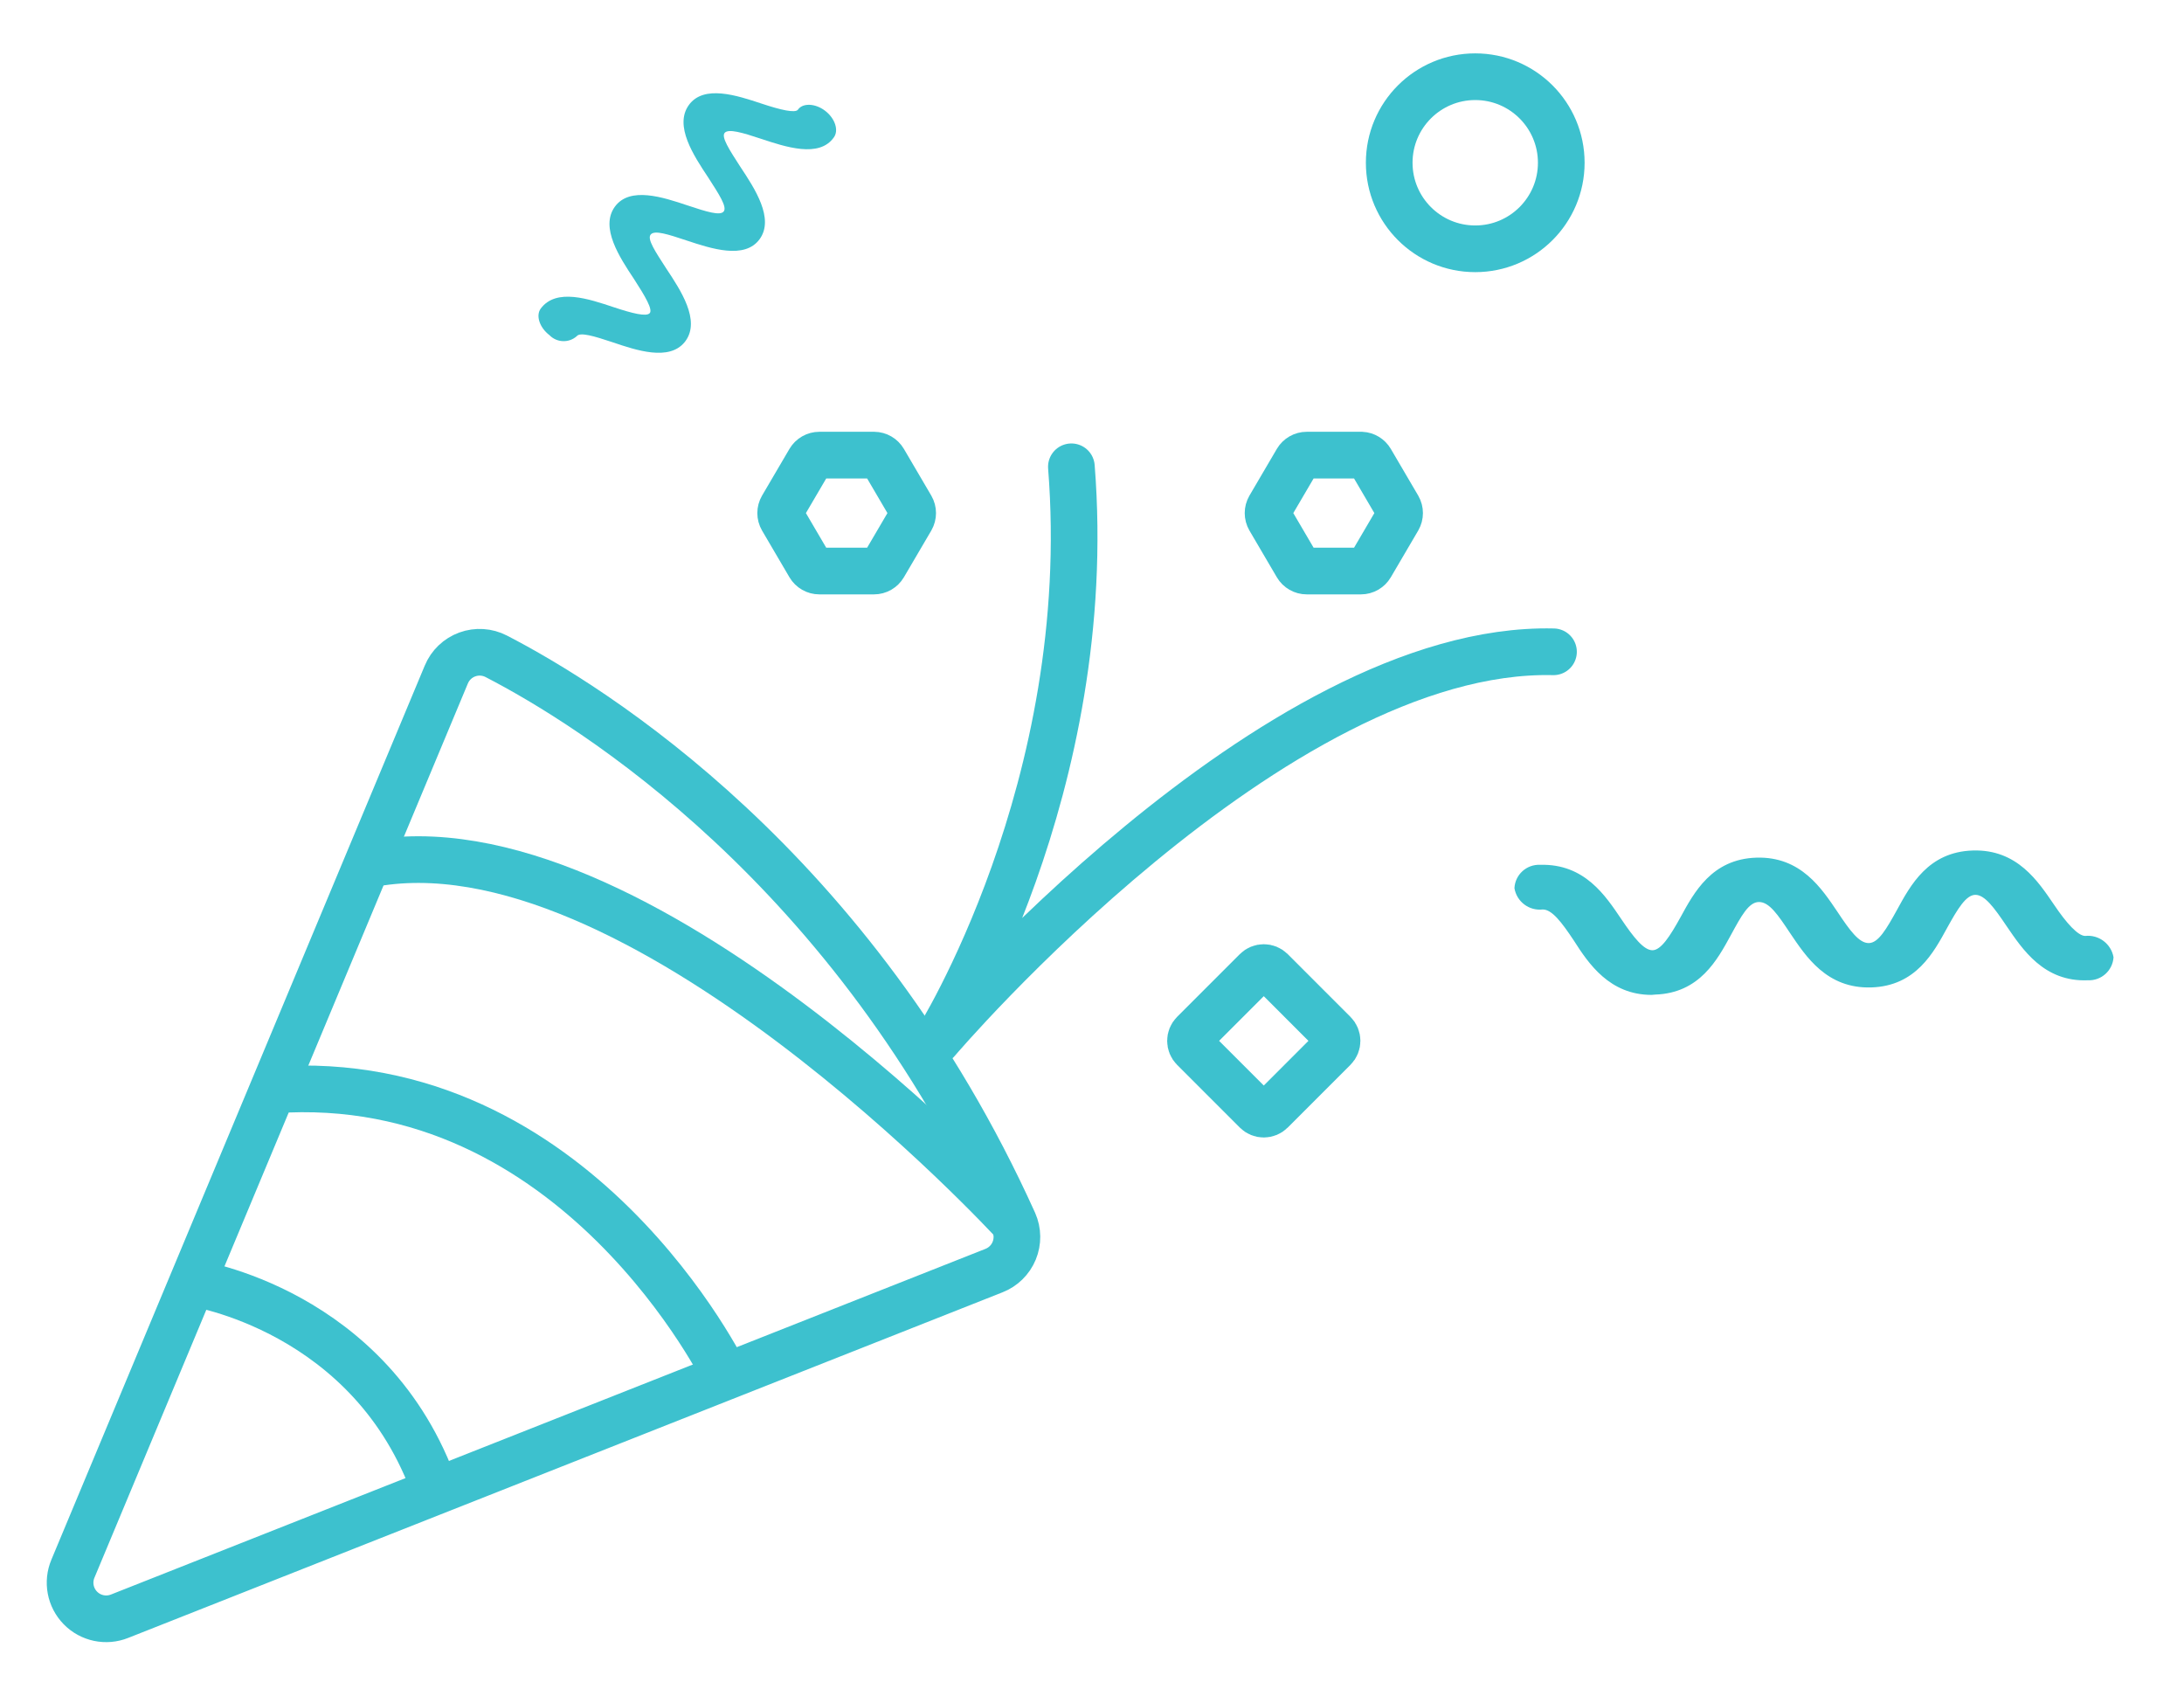
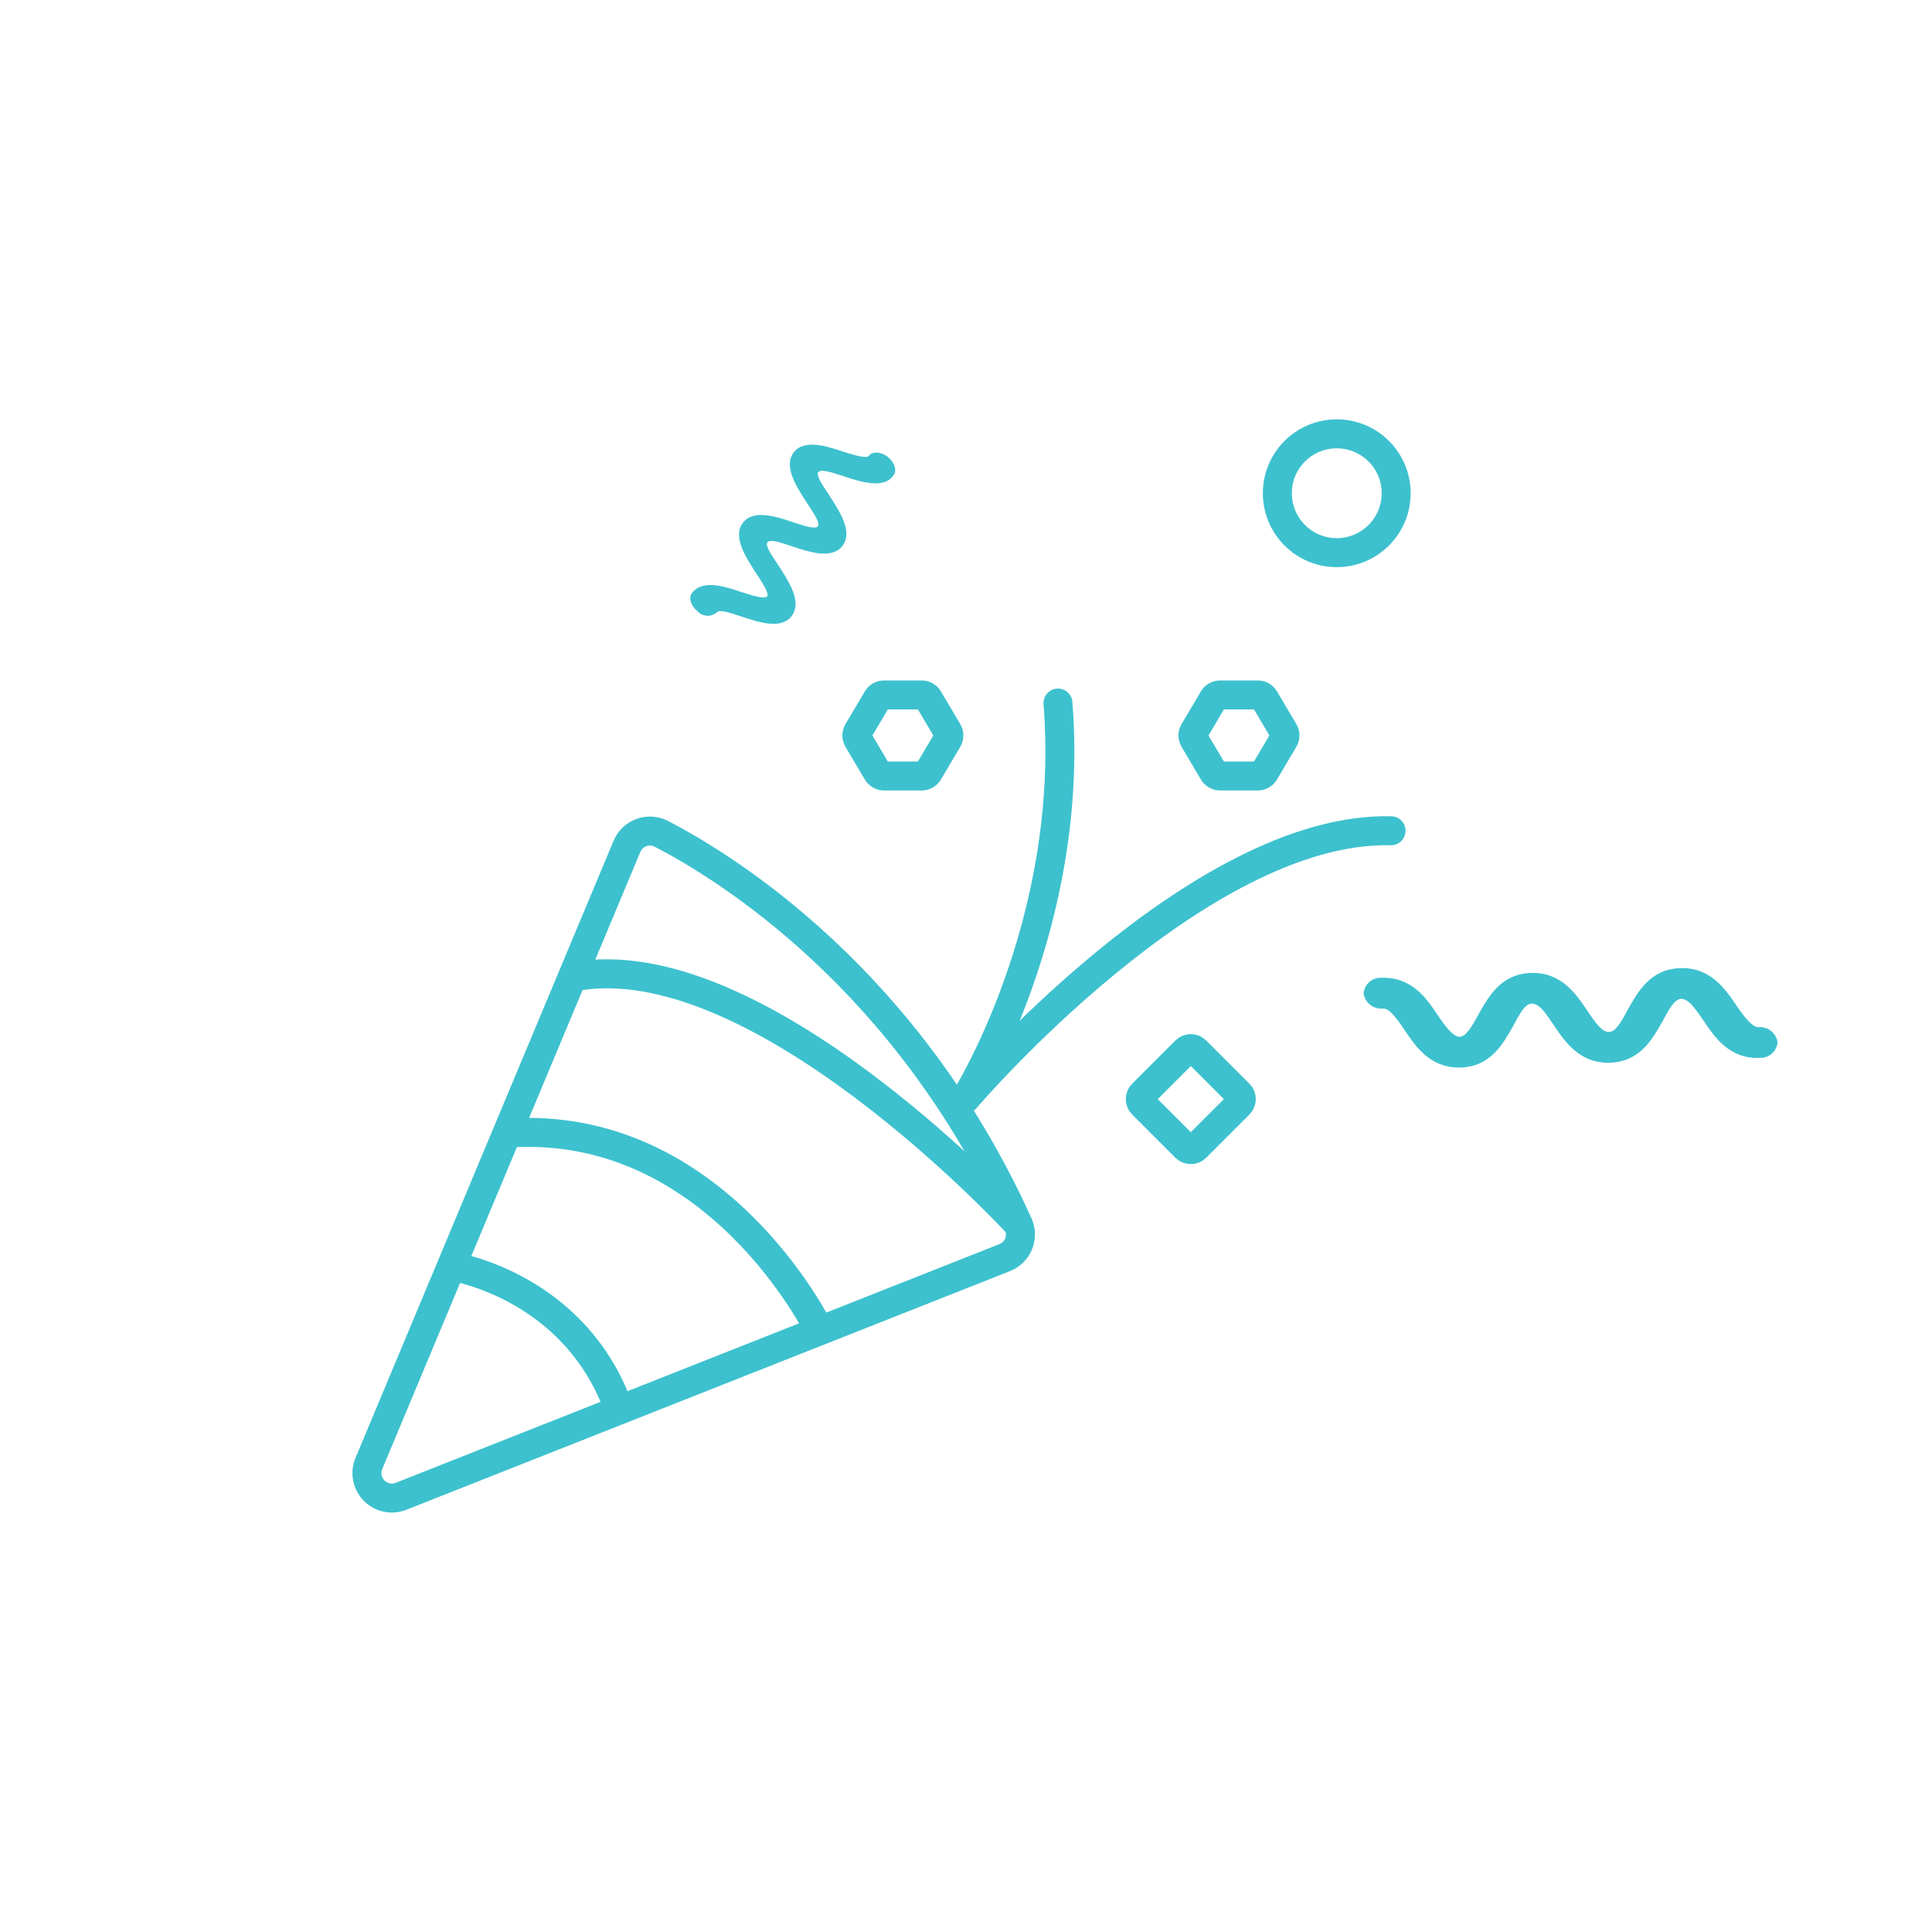
- <svg xmlns="http://www.w3.org/2000/svg" viewBox="0 0 140.39 108.98">
+ <svg xmlns="http://www.w3.org/2000/svg" viewBox="0 0 200 200">
  <defs>
    <style>.cls-1{fill:#3dc1ce;}.cls-2,.cls-3{fill:none;stroke:#3dc1ce;stroke-width:3px;}.cls-2{stroke-miterlimit:10;}.cls-3{stroke-linecap:round;stroke-linejoin:round;}</style>
  </defs>
  <g id="Layer_1" data-name="Layer 1">
-     <path class="cls-1" d="M106.17,63.94c-2.7,0-4.05-2-5-3.49-.79-1.19-1.41-2-2-2a1.65,1.65,0,0,1-1.82-1.37A1.58,1.58,0,0,1,99,55.58c2.87-.08,4.21,2,5.22,3.49.8,1.19,1.45,2,2,2s1.13-.9,1.81-2.13c.86-1.57,2-3.73,4.87-3.82s4.21,2,5.22,3.49c.79,1.19,1.38,2,2,2s1.14-.9,1.82-2.13c.86-1.57,2-3.73,4.87-3.82s4.21,2,5.23,3.49c.8,1.19,1.54,2,2,2a1.67,1.67,0,0,1,1.82,1.37A1.58,1.58,0,0,1,134.21,63c-2.83.12-4.21-2-5.23-3.49-.8-1.19-1.4-2-2-2s-1.14.9-1.82,2.13c-.86,1.57-2,3.73-4.87,3.82s-4.21-2-5.22-3.49c-.79-1.19-1.34-2-2-2s-1.14.9-1.81,2.13c-.86,1.57-2,3.73-4.87,3.82Z" />
-     <path class="cls-1" d="M44,22c-1,1.21-3.08.52-4.61,0-1.23-.41-2.11-.67-2.32-.39a1.27,1.27,0,0,1-1.75-.07c-.64-.49-.89-1.26-.56-1.71,1-1.34,3.11-.61,4.68-.09,1.23.41,2.1.62,2.32.39s-.29-1.09-1-2.19c-.93-1.4-2.2-3.32-1.24-4.65s3.11-.61,4.67-.09c1.23.41,2.1.68,2.33.39s-.29-1.09-1-2.19c-.93-1.4-2.2-3.32-1.24-4.65s3.11-.61,4.68-.09c1.23.41,2.16.62,2.33.39.3-.44,1.11-.42,1.75.07s.89,1.26.56,1.71c-.94,1.34-3.11.61-4.68.09-1.23-.41-2.08-.65-2.33-.39s.29,1.09,1,2.19c.93,1.4,2.2,3.33,1.24,4.65s-3.11.61-4.68.09c-1.23-.41-2.07-.68-2.32-.39s.29,1.09,1,2.19c.93,1.4,2.2,3.32,1.24,4.65Z" />
-     <path class="cls-2" d="M4.69,100.81l24-57.46a2.32,2.32,0,0,1,3.21-1.17C38,45.33,54.86,55.74,65.17,78.56a2.32,2.32,0,0,1-1.28,3.1L7.69,103.87A2.32,2.32,0,0,1,4.69,100.81Z" />
-     <path class="cls-2" d="M12.37,82.45S23.92,84.13,28,95.83" />
-     <path class="cls-2" d="M65.17,78.56s-24.33-26.48-41.54-23" />
-     <path class="cls-2" d="M46.67,88.46S37.09,68.65,17.56,70.05" />
-     <path class="cls-3" d="M68.87,30c1.64,20.62-8.64,36.89-8.64,36.89s21.62-25.42,39.63-25" />
-     <path class="cls-2" d="M56.81,29.61l1.76,3a.73.73,0,0,1,0,.73l-1.76,3a.73.73,0,0,1-.63.36H52.67a.73.73,0,0,1-.63-.36l-1.76-3a.73.73,0,0,1,0-.73l1.76-3a.73.73,0,0,1,.63-.36h3.52A.73.73,0,0,1,56.81,29.61Z" />
-     <path class="cls-2" d="M88.11,29.61l1.76,3a.73.73,0,0,1,0,.73l-1.76,3a.73.73,0,0,1-.63.36H84a.73.73,0,0,1-.63-.36l-1.76-3a.73.73,0,0,1,0-.73l1.76-3a.73.73,0,0,1,.63-.36h3.52A.73.73,0,0,1,88.11,29.61Z" />
-     <rect class="cls-2" x="77.71" y="63.36" width="7.06" height="7.06" rx="0.68" ry="0.68" transform="translate(71.09 -37.85) rotate(45)" />
-     <circle class="cls-2" cx="94.83" cy="10.46" r="5.53" />
+     <path class="cls-1" d="M151,110.51c-3,0-4.5-2.24-5.6-3.88-.88-1.32-1.57-2.24-2.24-2.23a1.84,1.84,0,0,1-2-1.53,1.76,1.76,0,0,1,1.87-1.65c3.19-.09,4.68,2.2,5.81,3.88.89,1.32,1.61,2.2,2.24,2.23s1.26-1,2-2.37c1-1.75,2.27-4.14,5.41-4.24s4.68,2.2,5.81,3.88c.88,1.32,1.54,2.23,2.24,2.23s1.27-1,2-2.37c1-1.75,2.27-4.14,5.41-4.24s4.68,2.2,5.81,3.88c.89,1.32,1.71,2.25,2.25,2.23a1.86,1.86,0,0,1,2,1.53,1.76,1.76,0,0,1-1.87,1.65c-3.14.13-4.68-2.2-5.81-3.88-.89-1.32-1.56-2.2-2.25-2.23s-1.27,1-2,2.37c-1,1.75-2.28,4.14-5.42,4.24s-4.68-2.2-5.81-3.88c-.88-1.32-1.49-2.21-2.24-2.23s-1.26,1-2,2.37c-1,1.75-2.27,4.14-5.41,4.24Z" />
+     <path class="cls-1" d="M81.91,63.83c-1.1,1.35-3.42.57-5.13,0-1.37-.46-2.35-.74-2.58-.44a1.41,1.41,0,0,1-1.95-.08c-.71-.55-1-1.4-.63-1.9,1.09-1.49,3.45-.68,5.2-.1,1.37.45,2.33.69,2.58.44s-.33-1.21-1.14-2.43c-1-1.56-2.45-3.7-1.38-5.17s3.45-.68,5.2-.1c1.37.46,2.33.75,2.58.43s-.32-1.21-1.14-2.44c-1-1.56-2.45-3.7-1.38-5.17s3.45-.68,5.2-.1c1.37.45,2.4.68,2.59.43.33-.49,1.24-.47,1.95.08s1,1.4.63,1.91c-1,1.49-3.46.68-5.2.1-1.37-.45-2.31-.72-2.59-.43s.32,1.21,1.14,2.44c1,1.56,2.45,3.7,1.38,5.17s-3.45.68-5.2.1c-1.37-.46-2.3-.76-2.58-.44s.33,1.21,1.14,2.43c1,1.56,2.45,3.69,1.38,5.17Z" />
+     <path class="cls-2" d="M38.19,151.49,64.9,87.62a2.58,2.58,0,0,1,3.57-1.3c6.75,3.5,25.49,15.07,36.95,40.43a2.58,2.58,0,0,1-1.42,3.44l-62.47,24.7A2.58,2.58,0,0,1,38.19,151.49Z" />
+     <path class="cls-2" d="M46.72,131.08S59.56,133,64.12,146" />
+     <path class="cls-2" d="M105.41,126.75s-27-29.43-46.17-25.6" />
+     <path class="cls-2" d="M84.85,137.76s-10.65-22-32.36-20.46" />
+     <path class="cls-3" d="M109.52,72.78c1.82,22.92-9.61,41-9.61,41S123.94,85.52,144,86" />
+     <path class="cls-2" d="M96.12,72.35l2,3.38a.81.81,0,0,1,0,.81l-2,3.38a.81.81,0,0,1-.7.41H91.51a.81.81,0,0,1-.7-.41l-2-3.38a.81.81,0,0,1,0-.81l2-3.38a.81.81,0,0,1,.7-.41h3.91A.81.81,0,0,1,96.12,72.35Z" />
+     <path class="cls-2" d="M130.91,72.35l2,3.38a.81.81,0,0,1,0,.81l-2,3.38a.81.81,0,0,1-.7.41H126.3a.81.81,0,0,1-.7-.41l-2-3.38a.81.81,0,0,1,0-.81l2-3.38a.81.81,0,0,1,.7-.41h3.91A.81.81,0,0,1,130.91,72.35Z" />
+     <rect class="cls-2" x="119.35" y="109.86" width="7.84" height="7.84" rx="0.76" ry="0.76" transform="translate(116.56 -53.84) rotate(45)" />
+     <circle class="cls-2" cx="138.38" cy="51.06" r="6.15" />
  </g>
</svg>
